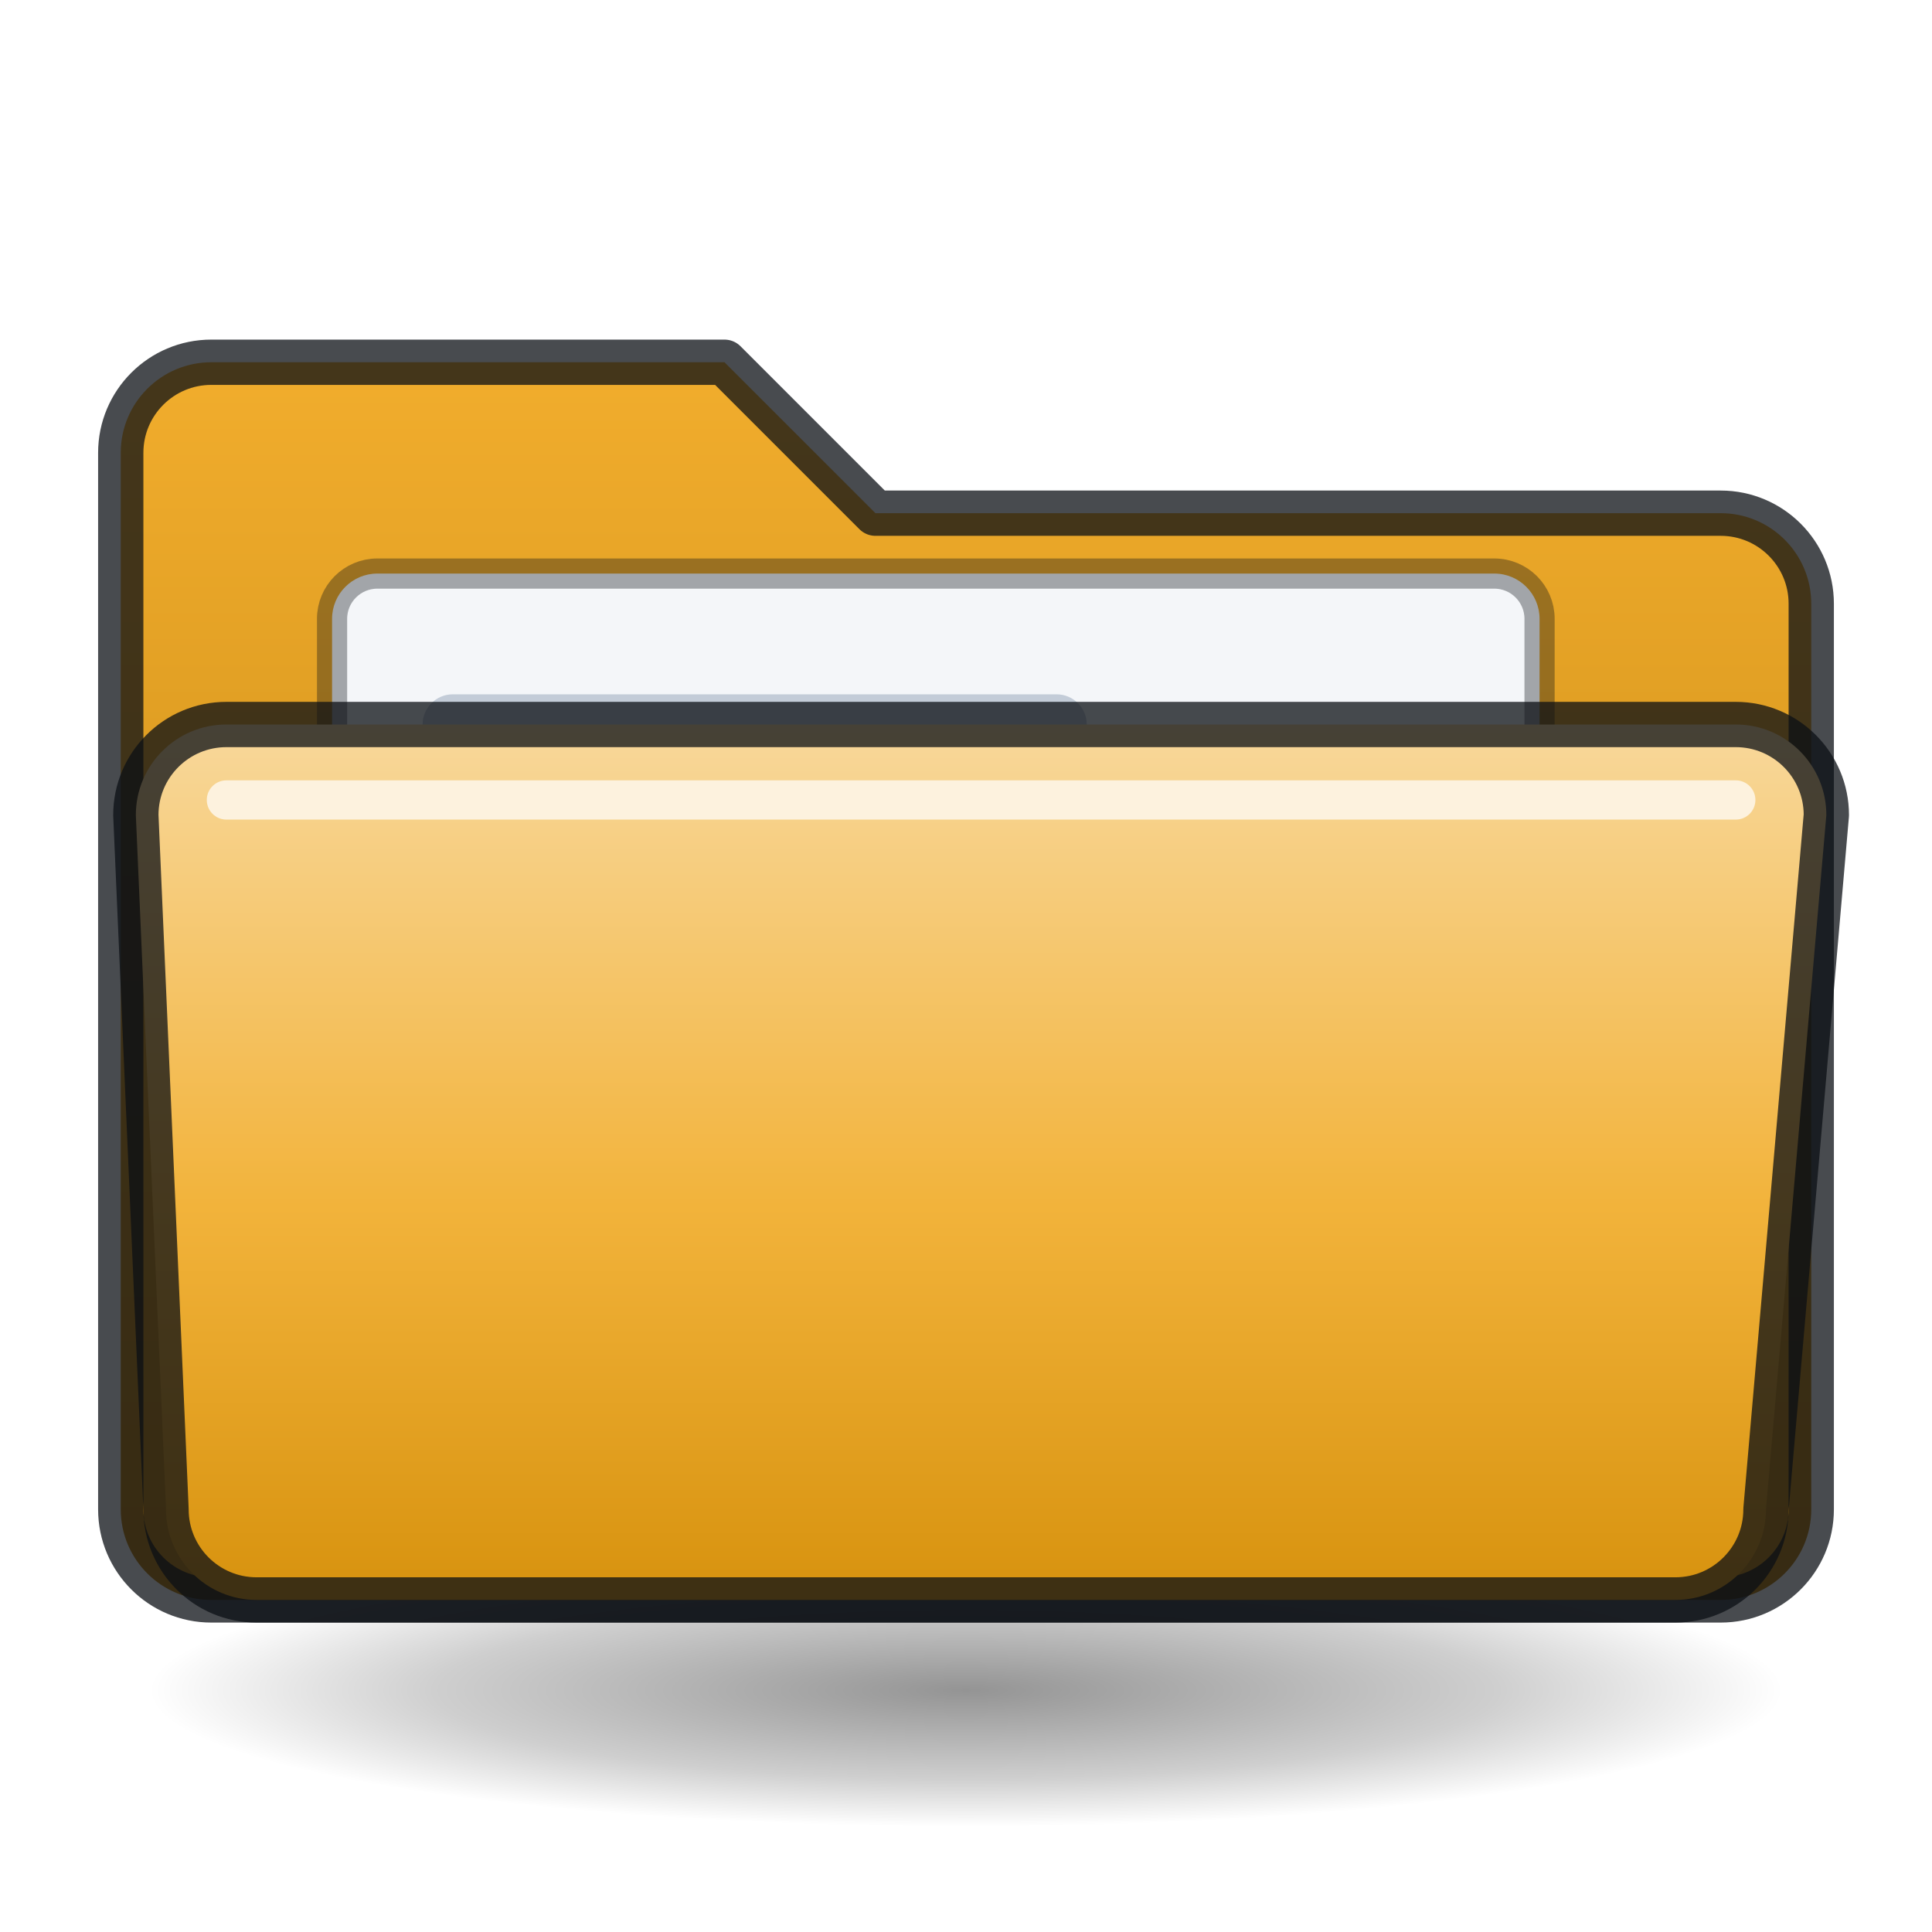
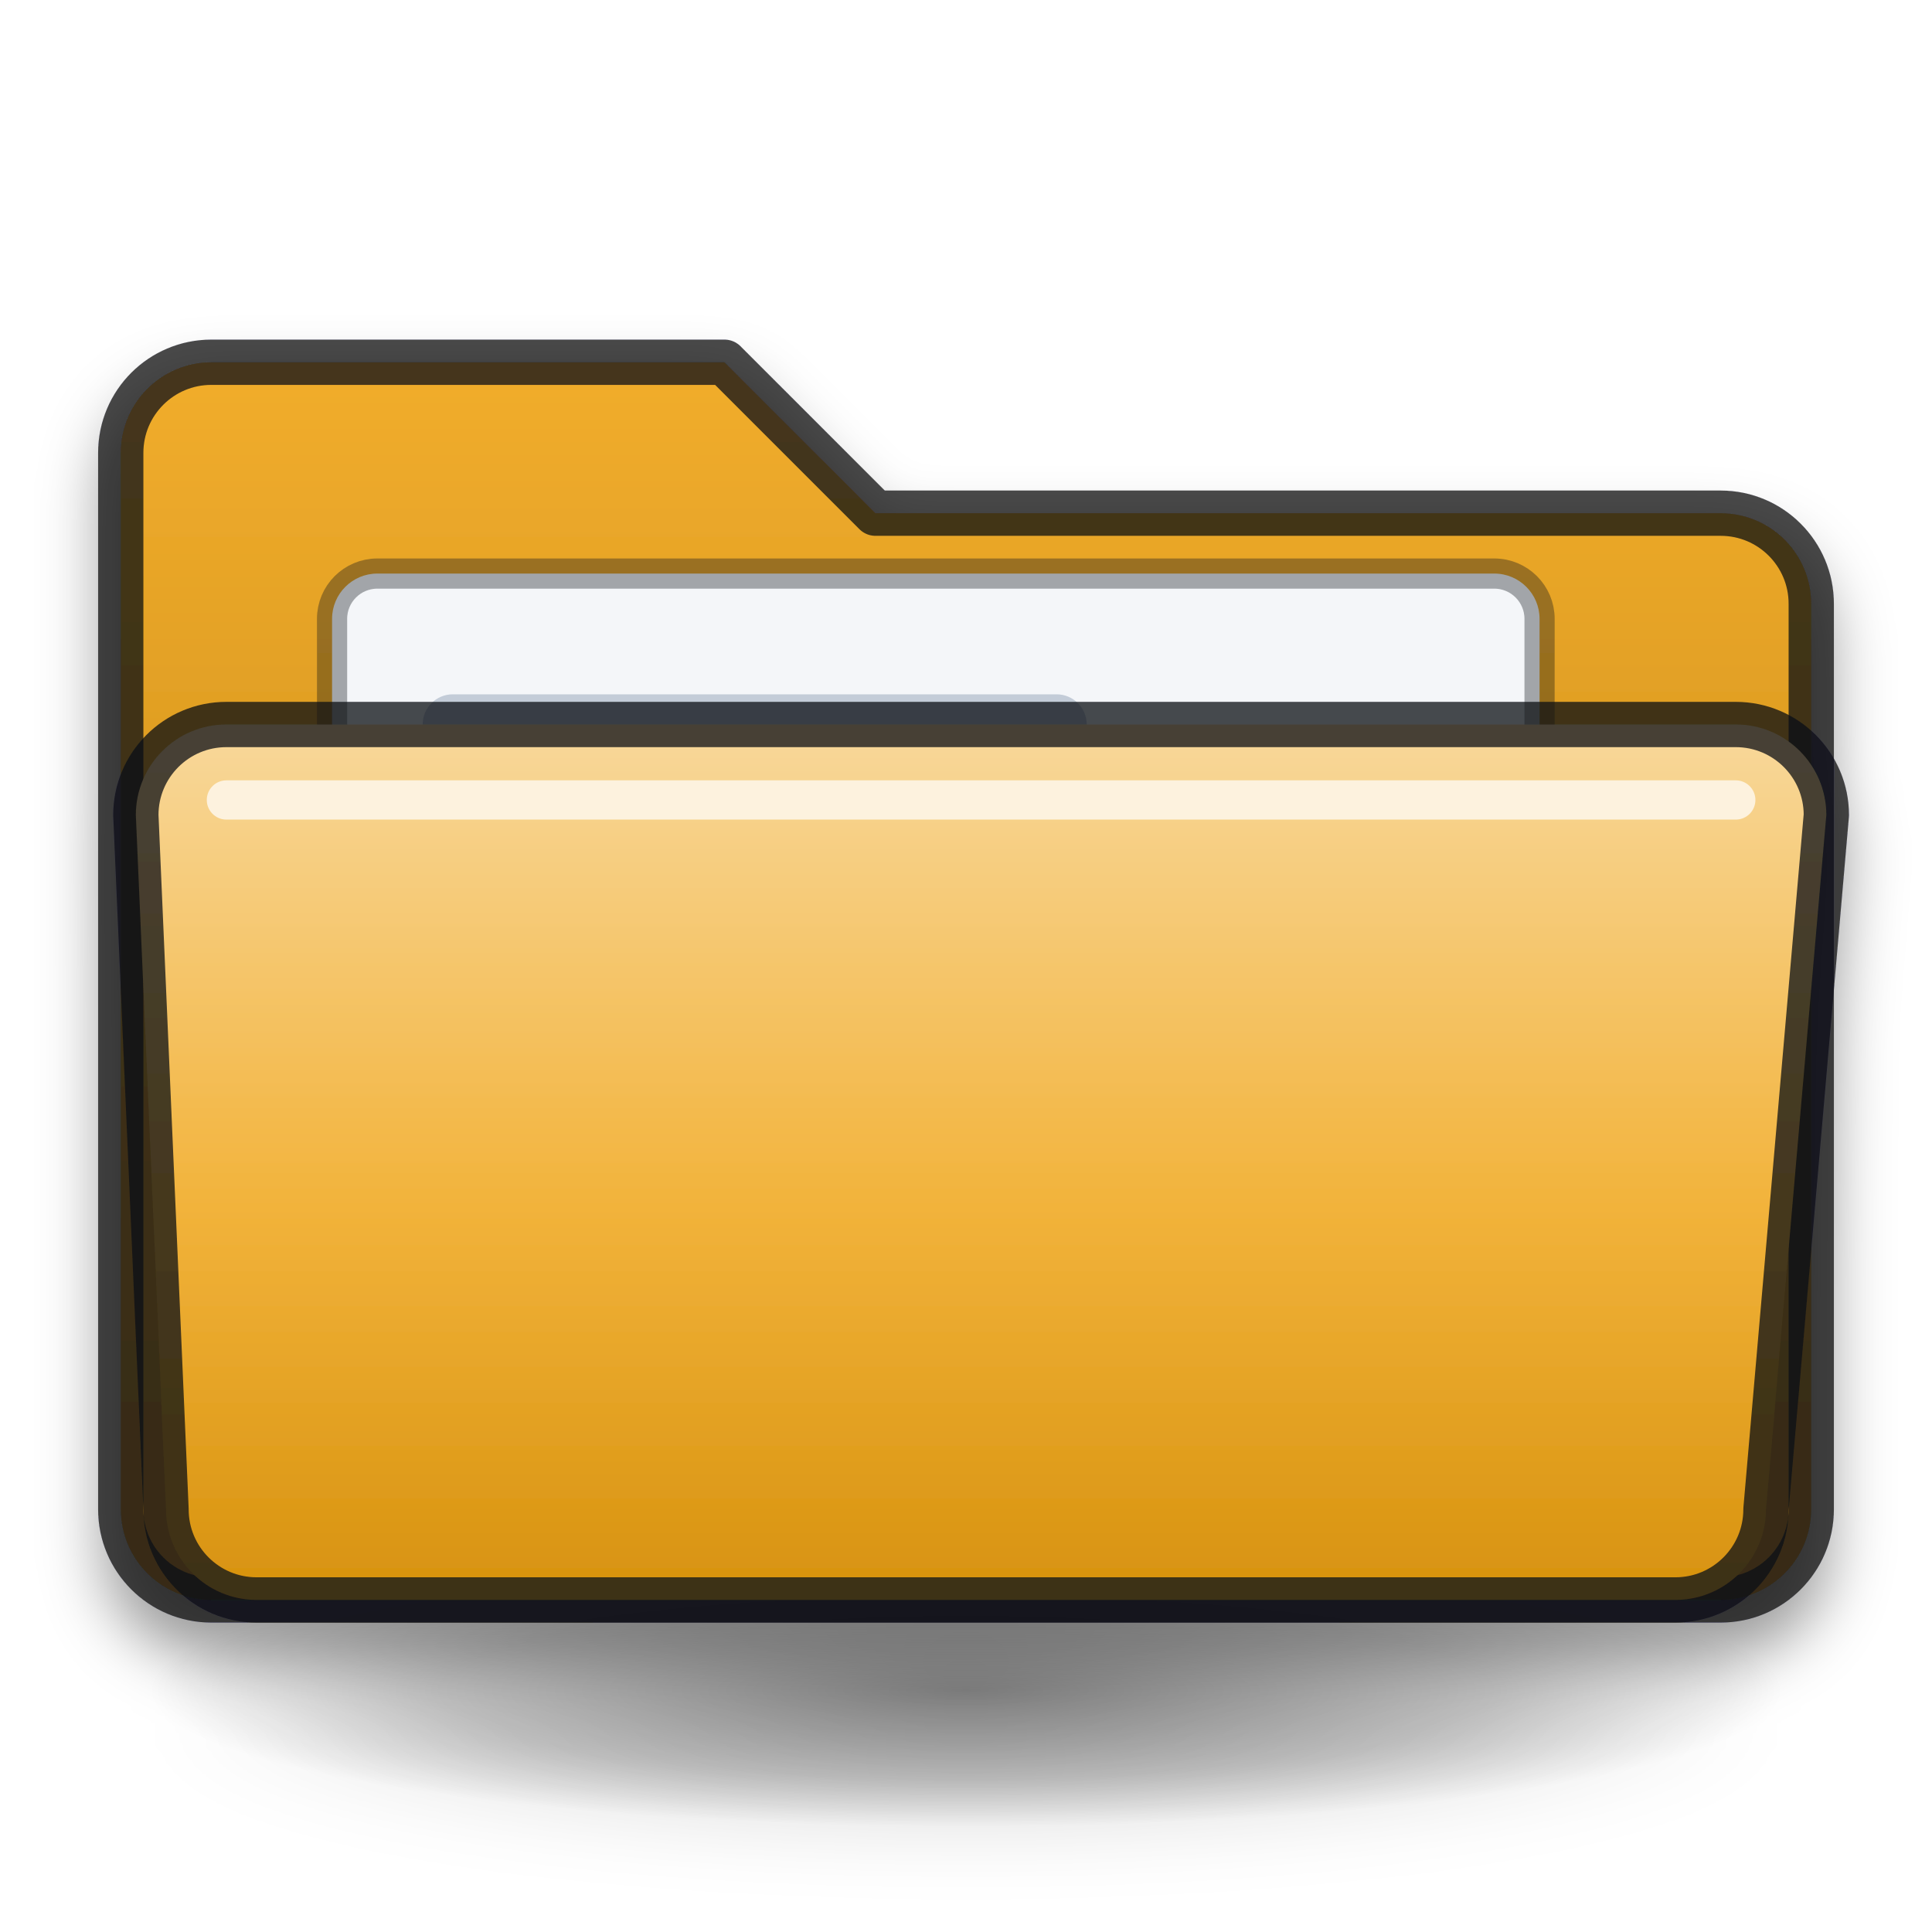
<svg xmlns="http://www.w3.org/2000/svg" viewBox="0 0 64 64" width="64" height="64">
  <defs>
-     <radialGradient id="r1" cx="0.5" cy="0.5" r="0.5" gradientUnits="objectBoundingBox">
+     <linearGradient id="uv_bright" x1="0.15" y1="0" x2="0.85" y2="1">
+       <stop offset="0%" stop-color="#FFFFFF" />
+       <stop offset="55%" stop-color="#E4E4E7" />
+       <stop offset="100%" stop-color="#D4D4D8" />
+     </linearGradient>
+     <linearGradient id="uv_mid" x1="0" y1="0" x2="0" y2="1">
+       <stop offset="0%" stop-color="#E4E4E7" />
+       <stop offset="50%" stop-color="#D4D4D8" />
+       <stop offset="100%" stop-color="#A1A1AA" />
+     </linearGradient>
+     <linearGradient id="uv_slate" x1="0" y1="0" x2="0" y2="1">
+       <stop offset="0%" stop-color="#D4D4D8" />
+       <stop offset="100%" stop-color="#71717A" />
+     </linearGradient>
+     <linearGradient id="uv_dark" x1="0" y1="0" x2="0" y2="1">
+       <stop offset="0%" stop-color="#71717A" />
+       <stop offset="100%" stop-color="#3F3F46" />
+     </linearGradient>
+     <radialGradient id="uv_head_lit" cx="35%" cy="25%" r="72%">
+       <stop offset="0%" stop-color="#FFFFFF" />
+       <stop offset="55%" stop-color="#E4E4E7" />
+       <stop offset="100%" stop-color="#A1A1AA" />
+     </radialGradient>
+     <radialGradient id="uv_sphere" cx="35%" cy="30%" r="68%">
+       <stop offset="0%" stop-color="#FFFFFF" />
+       <stop offset="48%" stop-color="#D4D4D8" />
+       <stop offset="100%" stop-color="#71717A" />
+     </radialGradient>
+     <linearGradient id="card_bg" x1="0" y1="0" x2="0" y2="1">
+       <stop offset="0%" stop-color="#27272A" />
+       <stop offset="65%" stop-color="#1C1C1F" />
+       <stop offset="100%" stop-color="#141417" />
+     </linearGradient>
+     <radialGradient id="card_floor" cx="50%" cy="78%" r="42%">
+       <stop offset="0%" stop-color="#000000" stop-opacity="0.55" />
+       <stop offset="100%" stop-color="#000000" stop-opacity="0" />
+     </radialGradient>
+     <filter id="soft_drop" x="-12%" y="-12%" width="124%" height="124%">
+       <feDropShadow dx="0" dy="1.3" stdDeviation="1.0" flood-color="#000000" flood-opacity="0.40" />
+     </filter>
+     <radialGradient id="r_fold" cx="0.5" cy="0.5" r="0.5" gradientUnits="objectBoundingBox">
      <stop offset="0" stop-color="#000" stop-opacity="0.42" />
      <stop offset="0.65" stop-color="#000" stop-opacity="0.189" />
      <stop offset="1" stop-color="#000" stop-opacity="0" />
    </radialGradient>
-     <linearGradient id="l2" x1="0" y1="0" x2="0" y2="1" gradientUnits="objectBoundingBox">
+     <linearGradient id="l_fold2" x1="0" y1="0" x2="0" y2="1" gradientUnits="objectBoundingBox">
      <stop offset="0" stop-color="#f1ad2d" />
      <stop offset="1" stop-color="#ba7e0d" />
    </linearGradient>
-     <linearGradient id="l3" x1="0" y1="0" x2="0" y2="1" gradientUnits="objectBoundingBox">
+     <linearGradient id="l_fold3" x1="0" y1="0" x2="0" y2="1" gradientUnits="objectBoundingBox">
      <stop offset="0" stop-color="#f8d89b" />
      <stop offset="0.55" stop-color="#f2b33b" />
      <stop offset="1" stop-color="#d7920e" />
    </linearGradient>
  </defs>
-   <ellipse cx="32" cy="56" rx="27" ry="4.5" fill="url(#r1)" />
-   <path d="M 7 12 h 17 l 5 5 h 28 a 3 3 0 0 1 3 3 v 30 a 3 3 0 0 1 -3 3 H 7 a 3 3 0 0 1 -3 -3 V 15 a 3 3 0 0 1 3 -3 Z" fill="url(#l2)" stroke="#0b0f15" stroke-opacity="0.75" stroke-width="1.5" stroke-linejoin="round" />
-   <rect x="11" y="19" width="40" height="18" rx="1.5" fill="#f4f6f9" stroke="#0b0f15" stroke-opacity="0.35" stroke-width="1" />
-   <rect x="14" y="23" width="22" height="2" rx="1" fill="#c3ccd8" />
-   <path d="M 4.5 27 a 3 3 0 0 1 3 -3 h 50 a 3 3 0 0 1 3 3 l -2 23 a 3 3 0 0 1 -3 3 H 8.5 a 3 3 0 0 1 -3 -3 Z" fill="url(#l3)" stroke="#0b0f15" stroke-opacity="0.75" stroke-width="1.5" stroke-linejoin="round" />
-   <path d="M 7.5 26.5 h 50" stroke="#fdf2de" stroke-width="1.3" stroke-linecap="round" />
+   <g filter="url(#soft_drop)">
+     <ellipse cx="32" cy="56" rx="27" ry="4.5" fill="url(#r_fold)" />
+     <path d="M 7 12 h 17 l 5 5 h 28 a 3 3 0 0 1 3 3 v 30 a 3 3 0 0 1 -3 3 H 7 a 3 3 0 0 1 -3 -3 V 15 a 3 3 0 0 1 3 -3 Z" fill="url(#l_fold2)" stroke="#0b0f15" stroke-opacity="0.75" stroke-width="1.5" stroke-linejoin="round" />
+     <rect x="11" y="19" width="40" height="18" rx="1.5" fill="#f4f6f9" stroke="#0b0f15" stroke-opacity="0.35" stroke-width="1" />
+     <rect x="14" y="23" width="22" height="2" rx="1" fill="#c3ccd8" />
+     <path d="M 4.5 27 a 3 3 0 0 1 3 -3 h 50 a 3 3 0 0 1 3 3 l -2 23 a 3 3 0 0 1 -3 3 H 8.5 a 3 3 0 0 1 -3 -3 Z" fill="url(#l_fold3)" stroke="#0b0f15" stroke-opacity="0.75" stroke-width="1.5" stroke-linejoin="round" />
+     <path d="M 7.5 26.5 h 50" stroke="#fdf2de" stroke-width="1.3" stroke-linecap="round" />
+   </g>
</svg>
